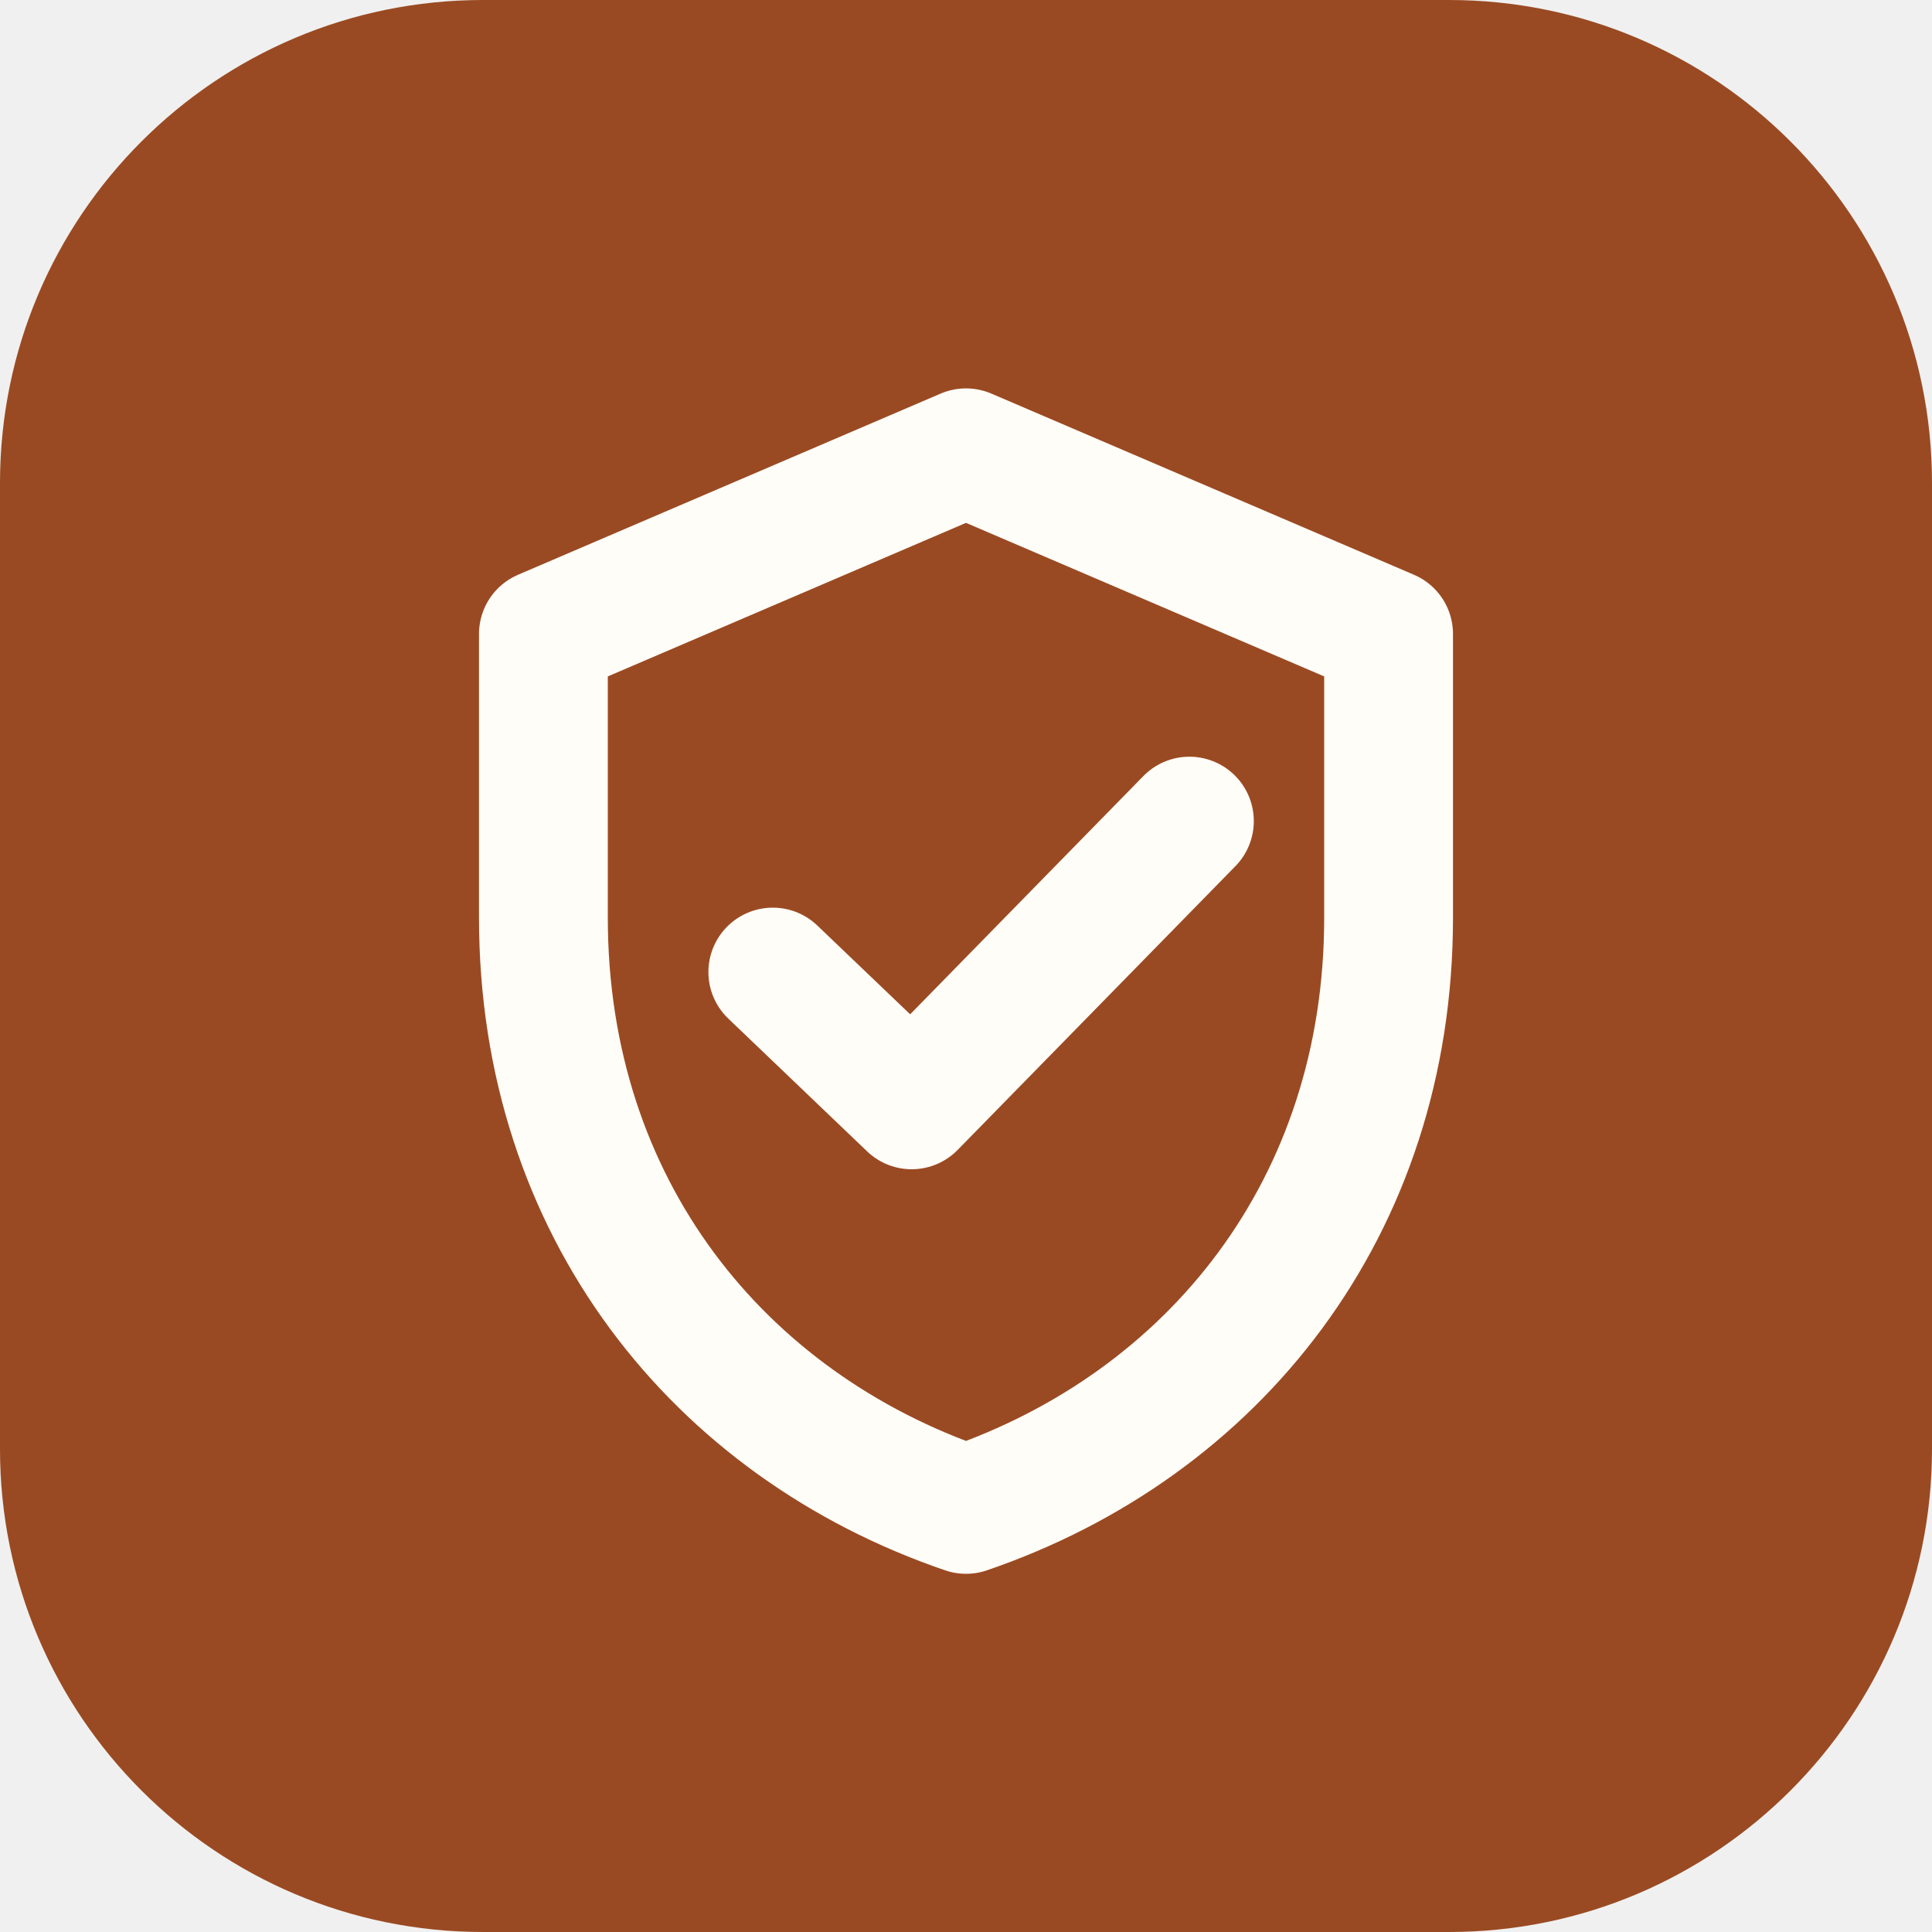
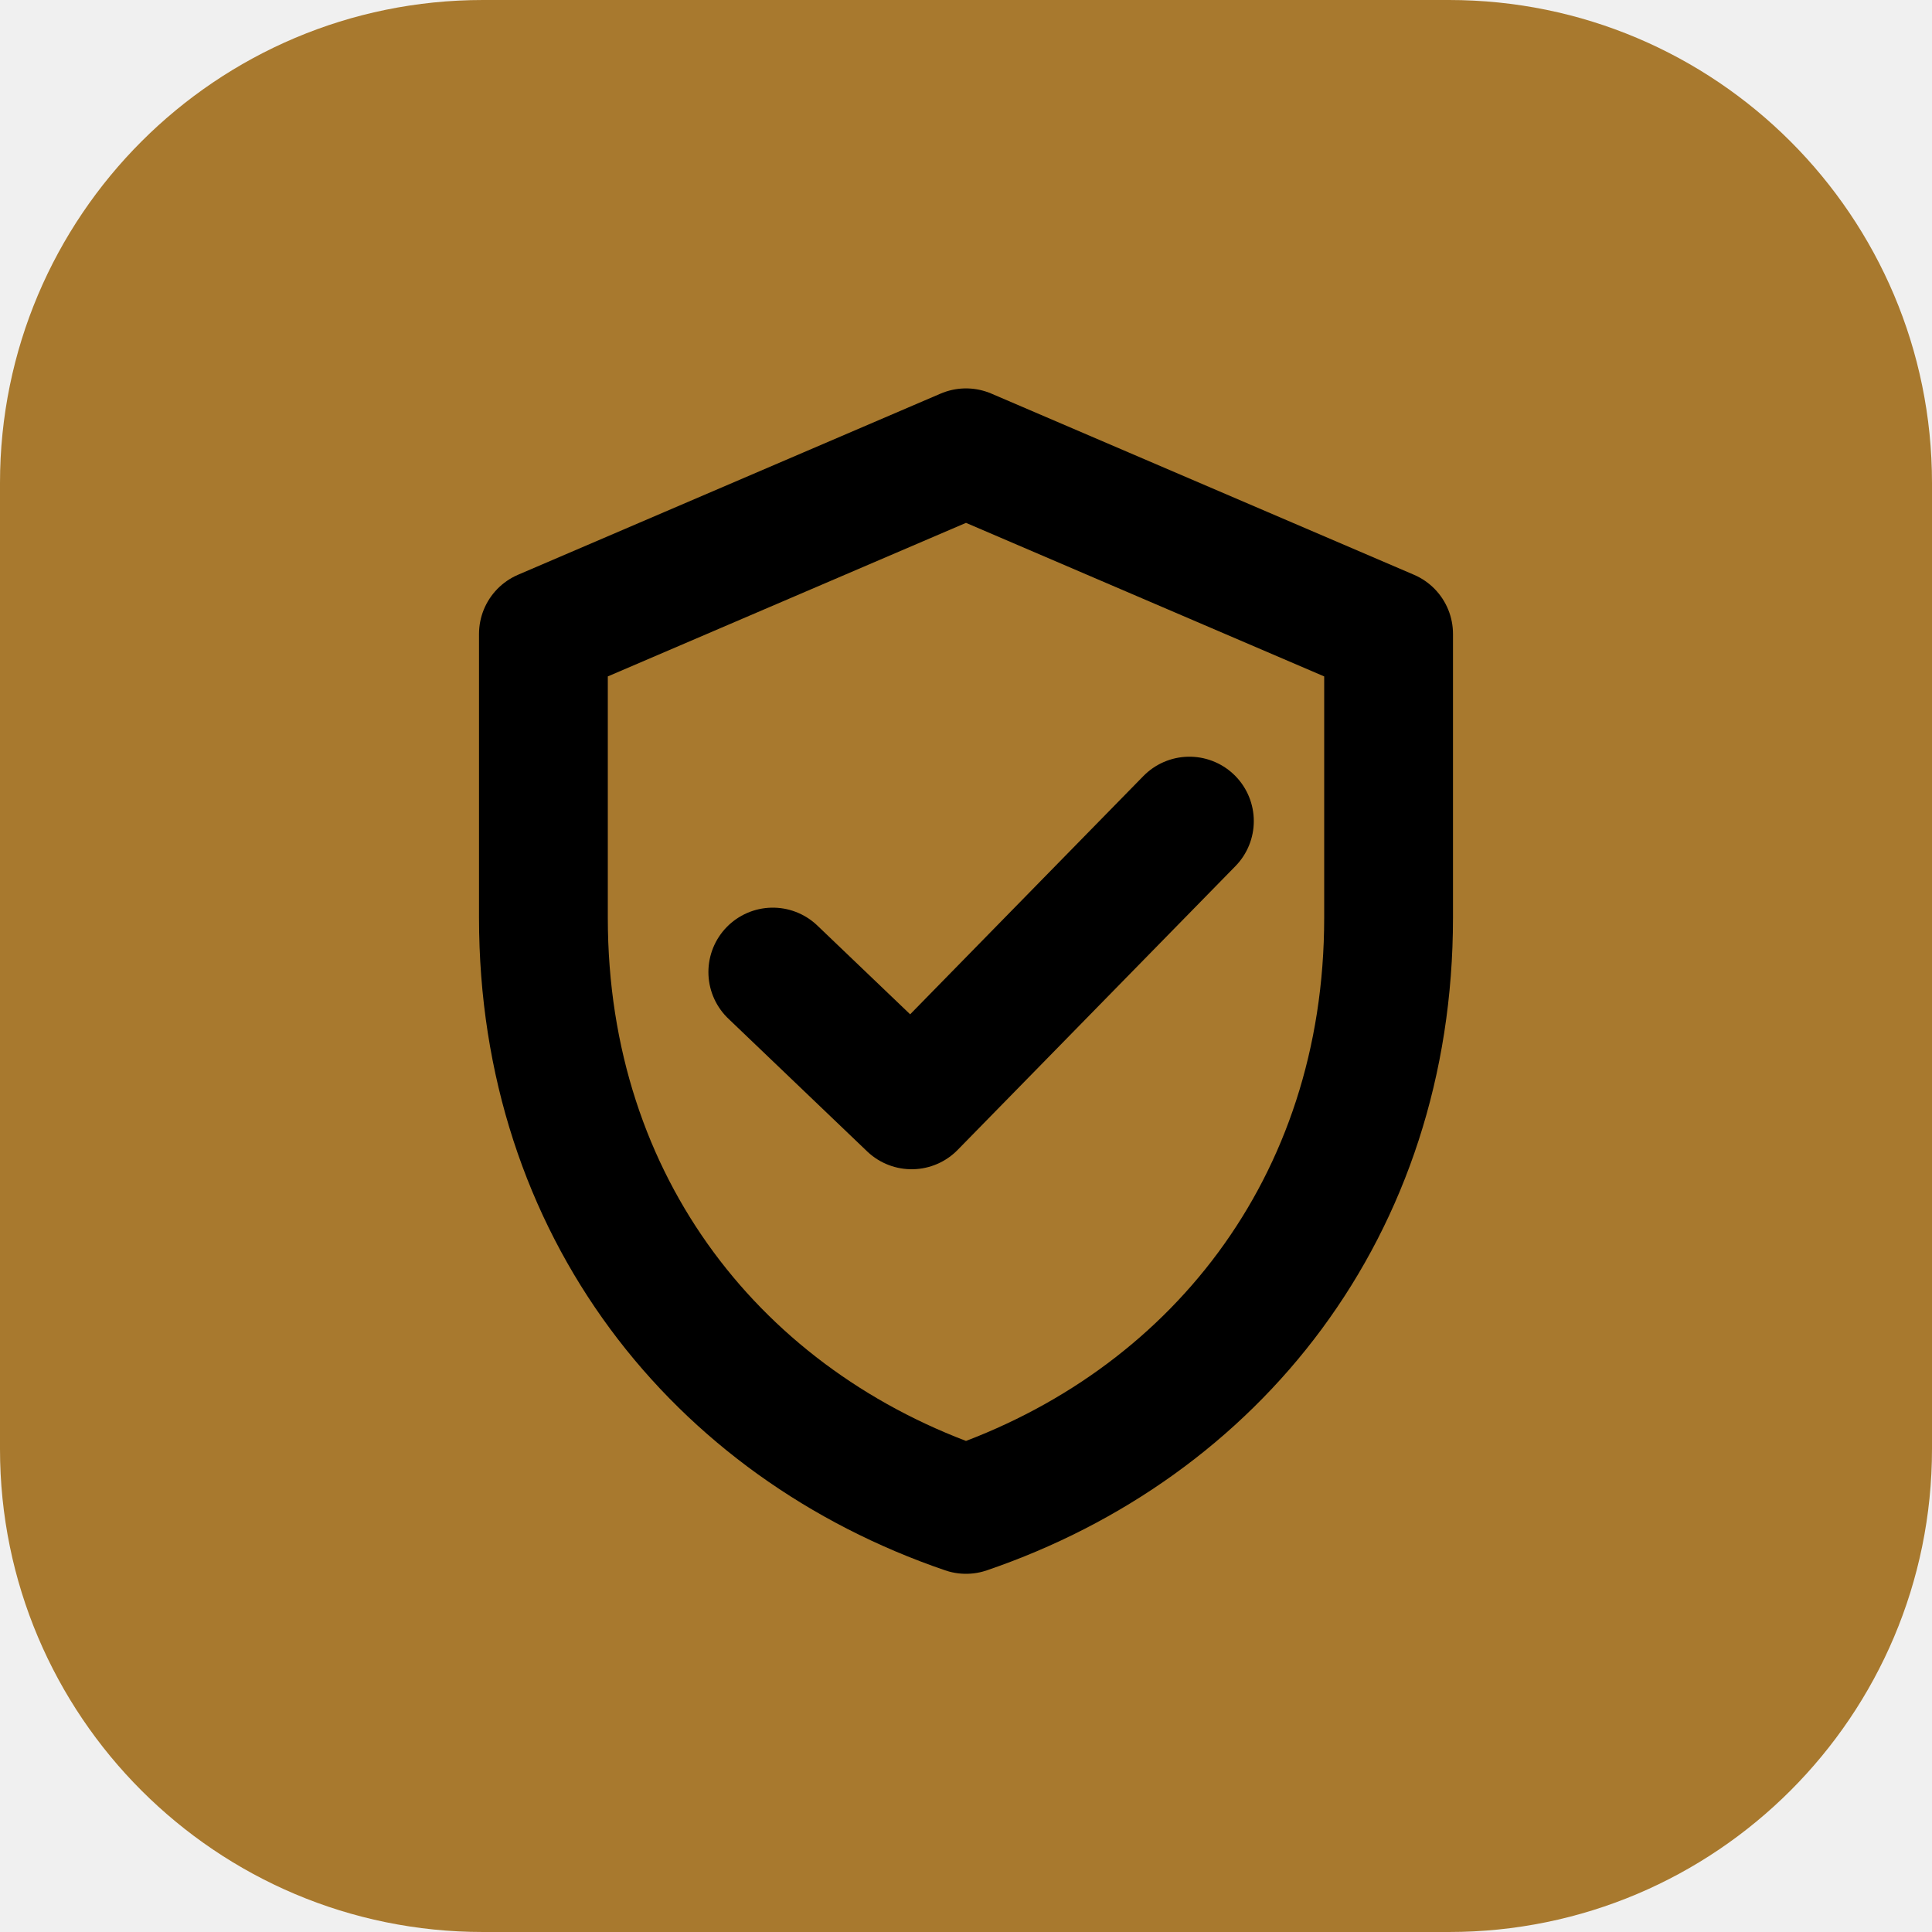
<svg xmlns="http://www.w3.org/2000/svg" preserveAspectRatio="none" overflow="visible" style="display: block;" width="30" height="30" viewBox="0 0 30 30" fill="none">
-   <g id="Brand Mark / Shield" clip-path="url(#clip0_0_69)">
-     <path id="Vector" d="M22.5 0H7.5C3.358 0 0 3.358 0 7.5V22.5C0 26.642 3.358 30 7.5 30H22.5C26.642 30 30 26.642 30 22.5V7.5C30 3.358 26.642 0 22.5 0Z" fill="#9A4A22" />
-     <path id="Vector_2" d="M15 7.031L21.562 9.844V14.25C21.562 18.75 18.844 22.125 15 23.438C11.156 22.125 8.438 18.75 8.438 14.25V9.844L15 7.031Z" stroke="#FFFDF8" stroke-width="2" stroke-linejoin="round" />
-     <path id="Vector_3" d="M12 15.094L14.156 17.156L18.469 12.75" stroke="#FFFDF8" stroke-width="2" stroke-linecap="round" stroke-linejoin="round" />
+   <g id="Brand Mark / Shield" clip-path="url(#clip0_0_64)">
+     <path id="Vector" d="M22.5 0H7.5C3.358 0 0 3.358 0 7.5V22.5C0 26.642 3.358 30 7.5 30H22.5C26.642 30 30 26.642 30 22.5V7.5C30 3.358 26.642 0 22.5 0Z" fill="#A8792E" />
+     <path id="Vector_2" d="M15 7.031L21.562 9.844V14.25C21.562 18.75 18.844 22.125 15 23.438C11.156 22.125 8.438 18.75 8.438 14.25V9.844L15 7.031Z" stroke="black" stroke-width="2" stroke-linejoin="round" />
+     <path id="Vector_3" d="M12 15.094L14.156 17.156L18.469 12.75" stroke="black" stroke-width="2" stroke-linecap="round" stroke-linejoin="round" />
  </g>
  <defs>
-     <clipPath id="clip0_0_69">
+     <clipPath id="clip0_0_64">
      <rect width="30" height="30" fill="white" />
    </clipPath>
  </defs>
</svg>
